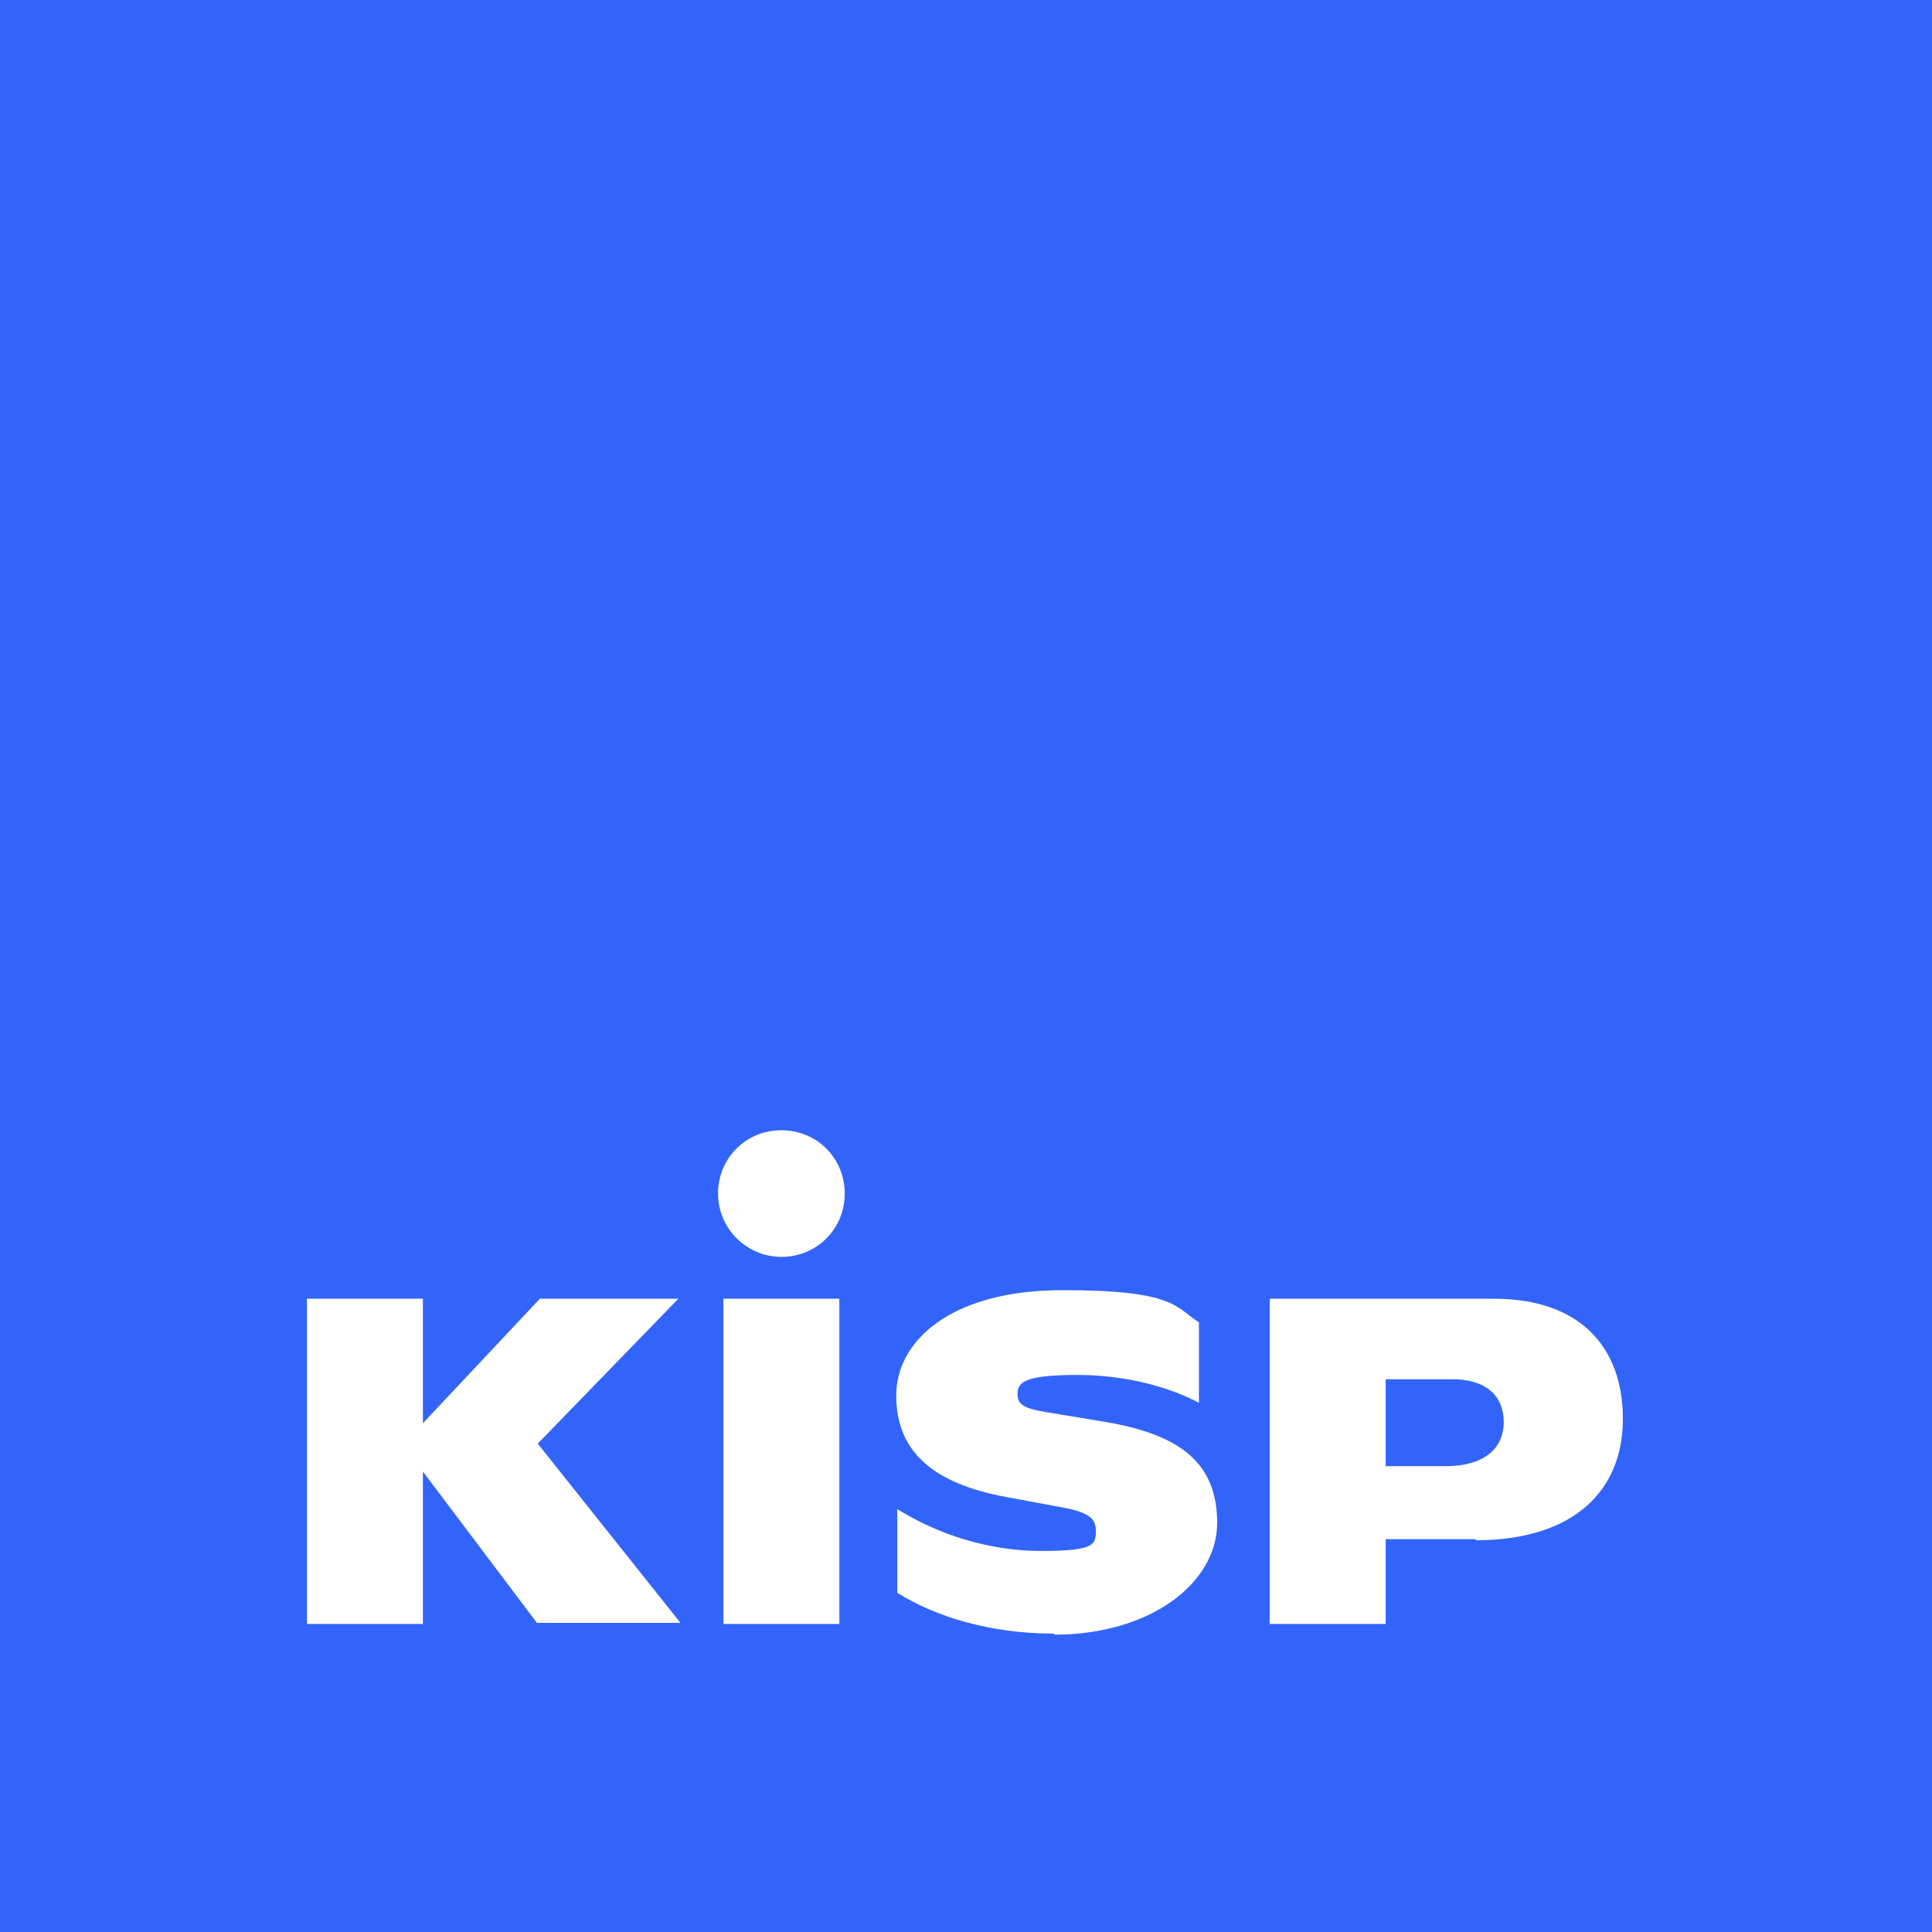
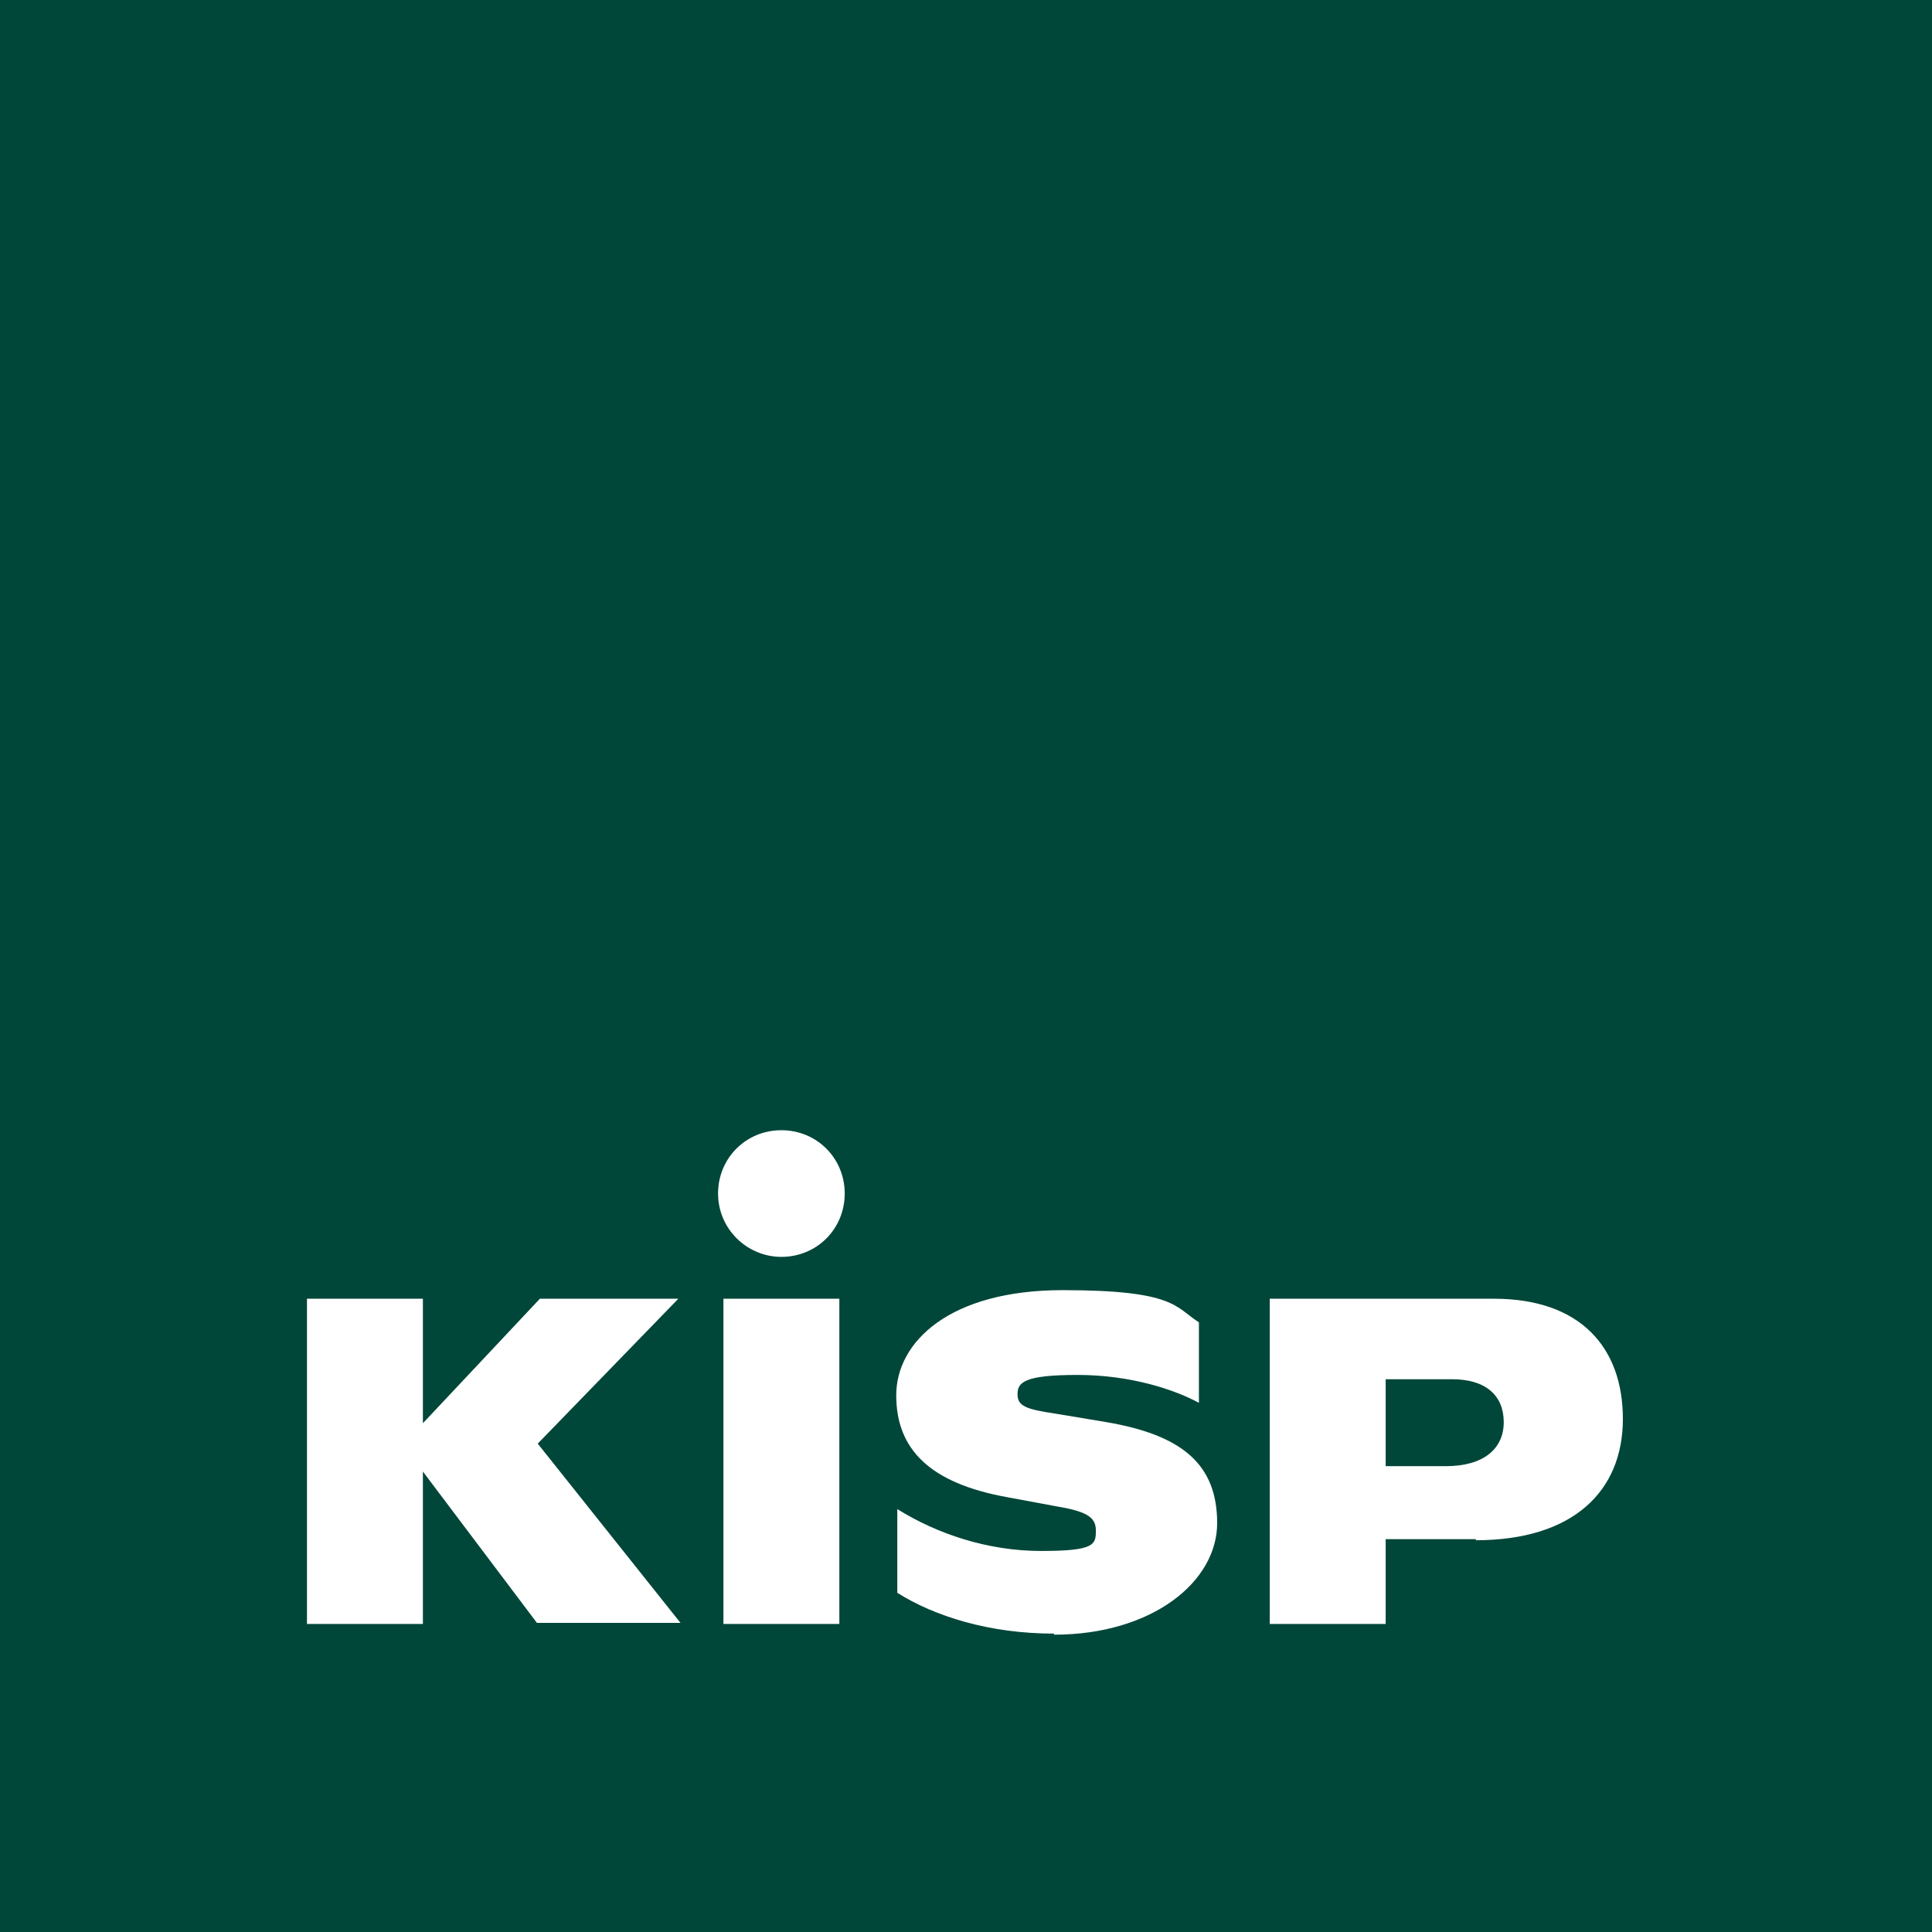
<svg xmlns="http://www.w3.org/2000/svg" id="Layer_1" version="1.1" viewBox="0 0 180 180">
  <defs>
    <style>
      .st0 {
        fill: none;
      }

      .st1 {
-         fill: #3364fa;
+         fill: #004739;
      }
    </style>
  </defs>
  <g>
    <path class="st1" d="M135.3,128.5h-6.2v8.1h5.6c3.5,0,5.4-1.6,5.4-4.1s-1.7-4-4.8-4Z" />
    <path class="st1" d="M0,0v180h180V0H0ZM50.1,151.3l-10.7-14.2v14.2h-10.8v-30.3h10.8v11.6l10.9-11.6h12.9l-13.1,13.5,13.3,16.7h-13.4ZM78.2,151.3h-10.8v-30.3h10.8v30.3ZM72.8,117.1c-3.2,0-5.9-2.6-5.9-5.9s2.6-5.9,5.9-5.9,5.9,2.6,5.9,5.9-2.6,5.9-5.9,5.9ZM98.2,152.2c-6,0-11.1-1.6-14.6-3.8v-7.8c3.7,2.3,8.4,3.9,13.4,3.9s5.1-.6,5.1-1.9-.9-1.8-3.9-2.3l-4.3-.8c-7.3-1.3-10.4-4.5-10.4-9.5s5-9.8,15.5-9.8,10.5,1.6,12.7,3v7.5c-2.2-1.2-6.3-2.6-11.3-2.6s-5.6.7-5.6,1.8.8,1.4,3.5,1.8l4.8.8c7,1.2,10.3,3.9,10.3,9.4s-6.1,10.4-15.2,10.4ZM137.5,143.4h-8.4v7.9h-10.8v-30.3h20.9c8,0,12,4.5,12,11.2s-4.6,11.3-13.7,11.3Z" />
  </g>
  <line class="st0" x1="0" y1="180.1" x2="180.2" y2="180.1" />
</svg>
